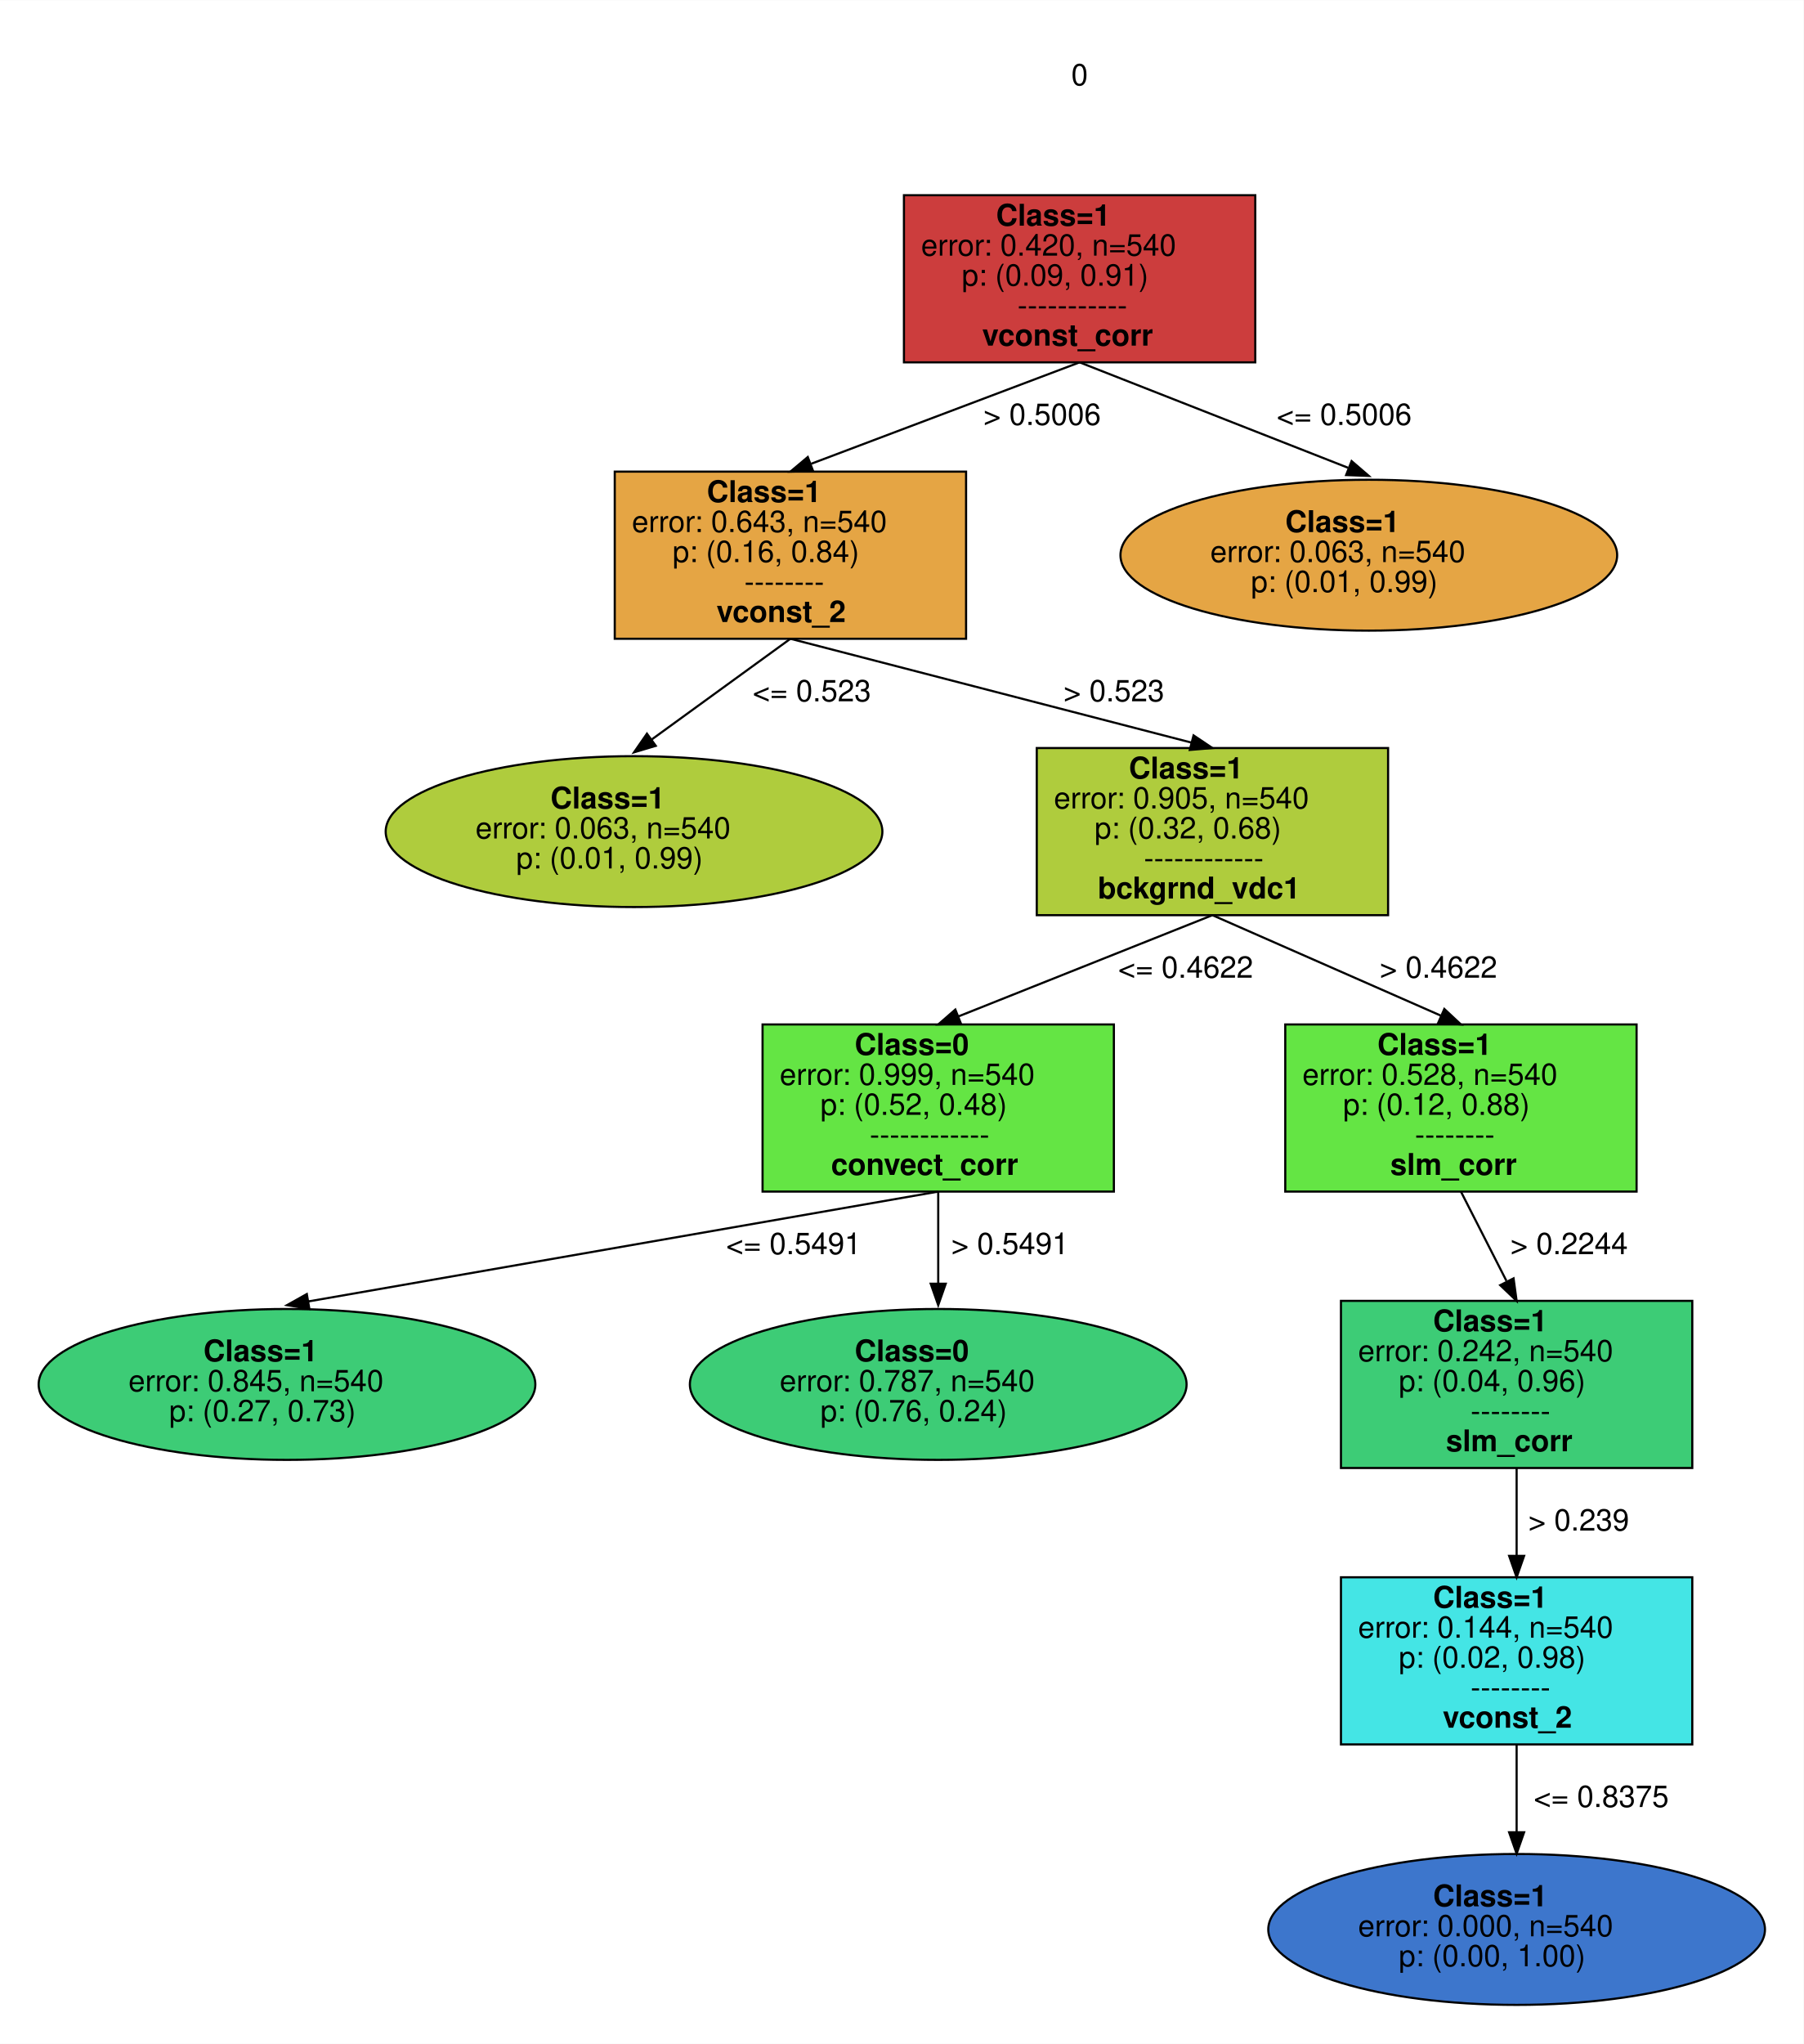
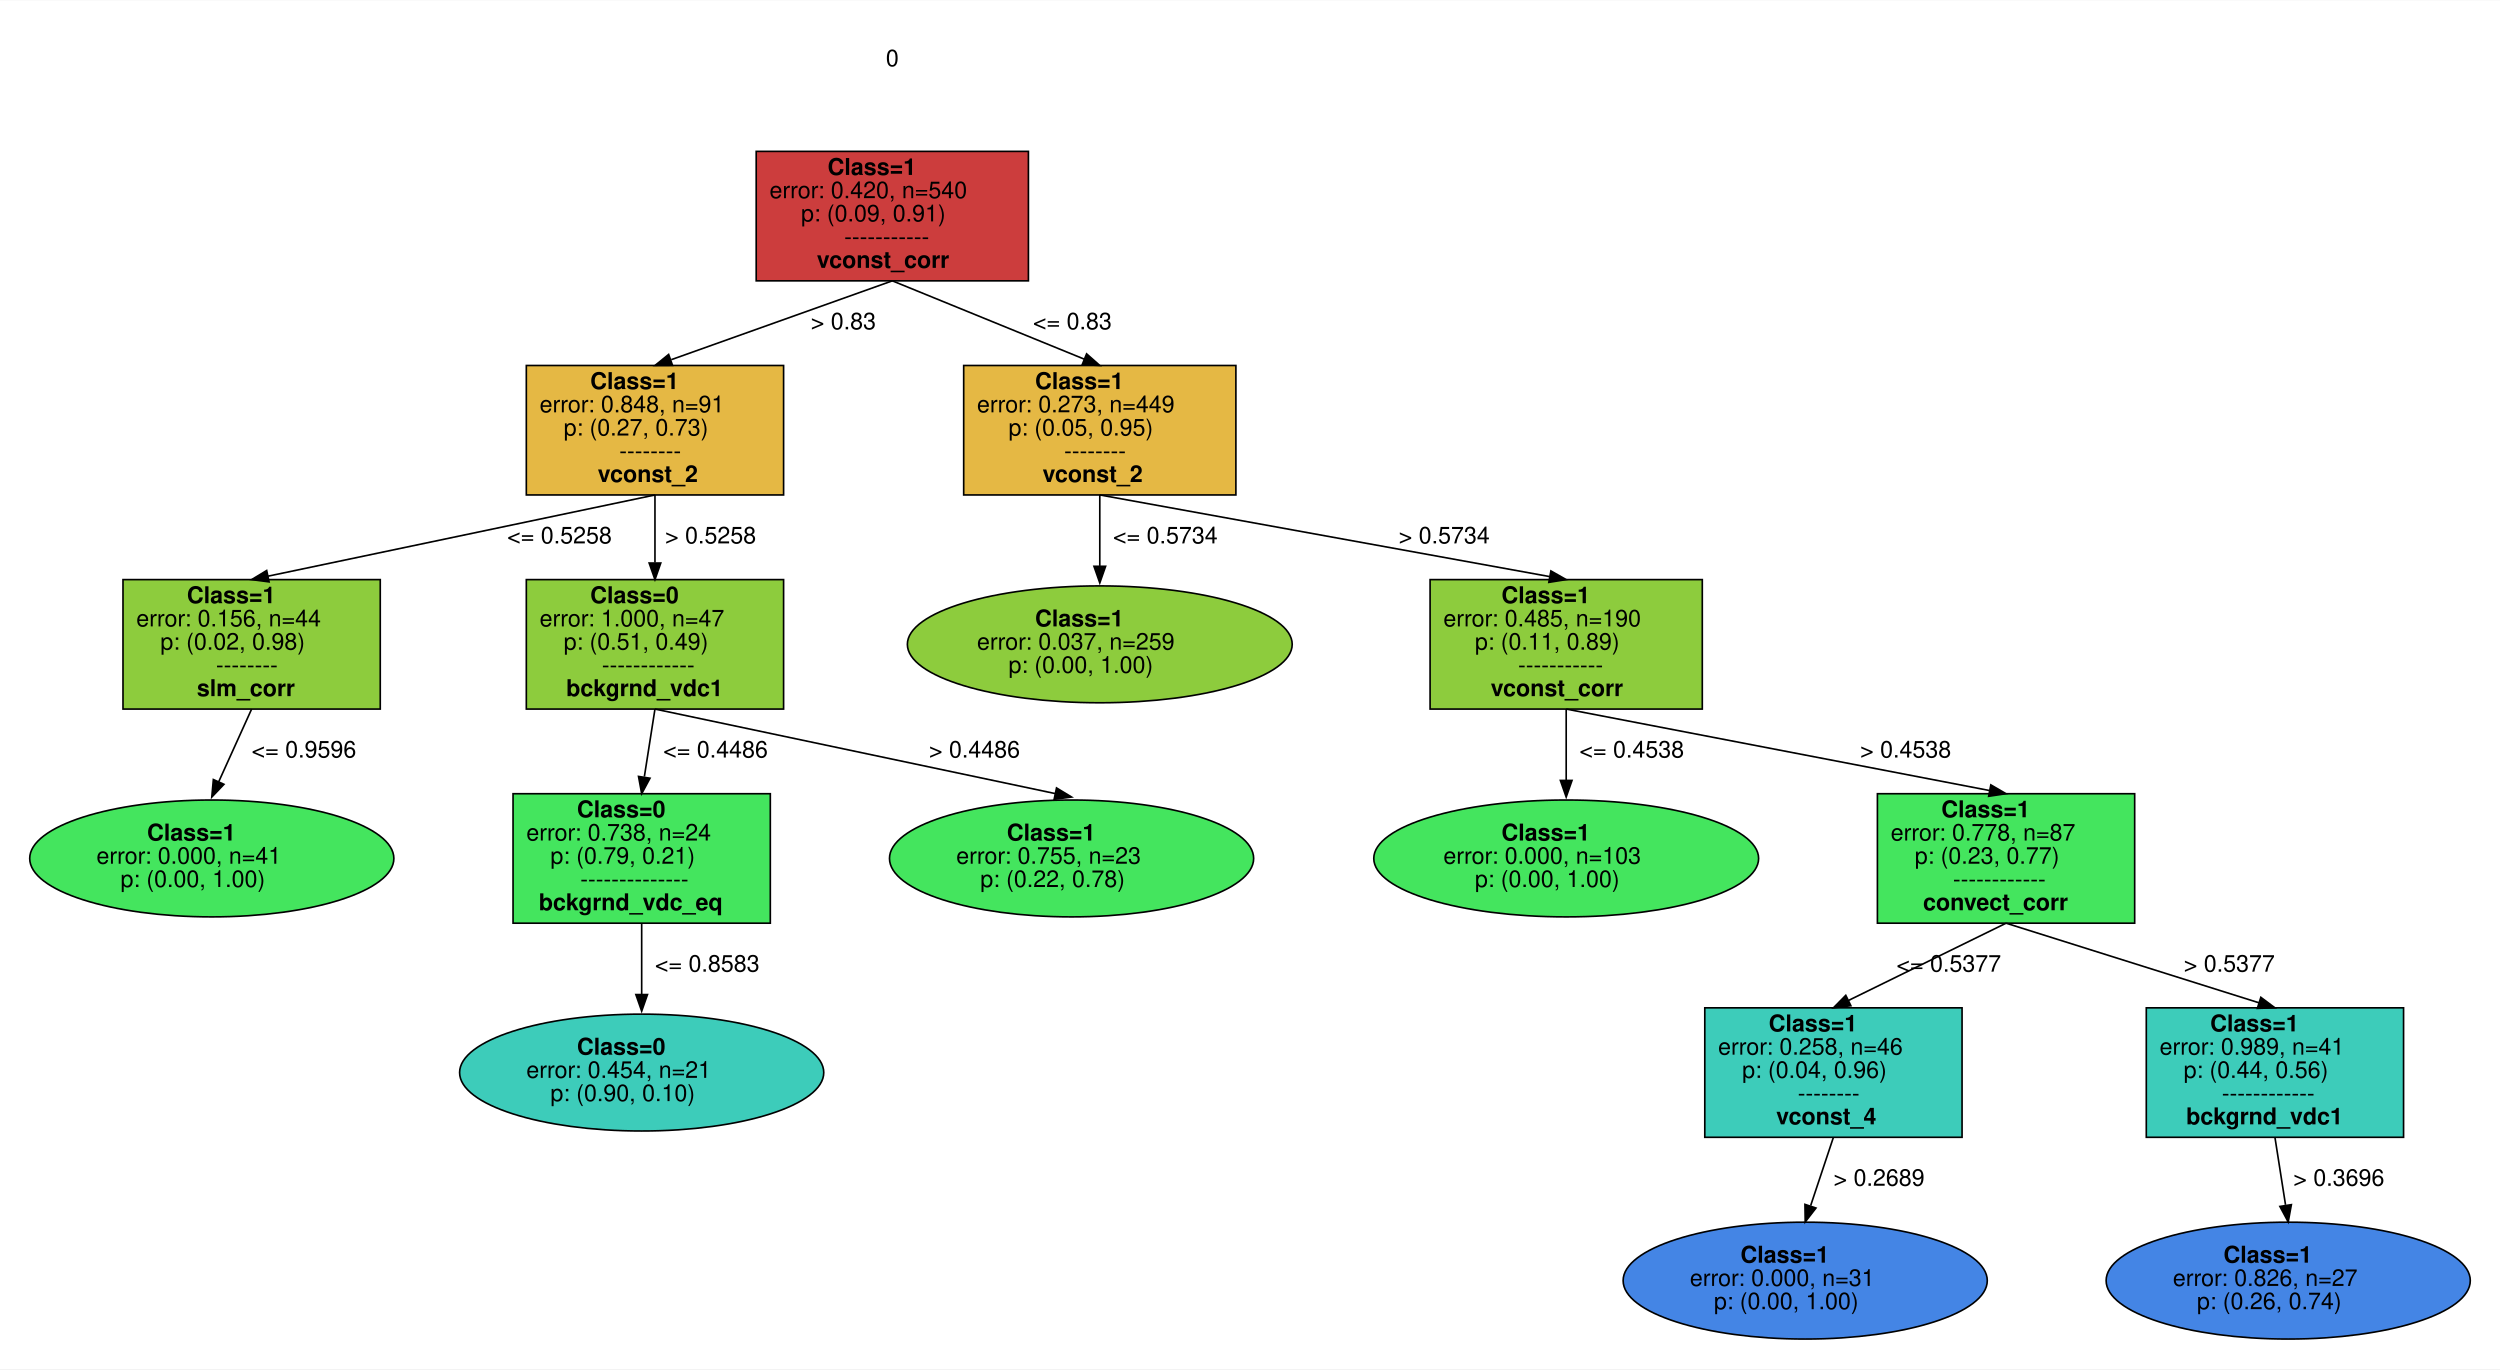
- <svg xmlns="http://www.w3.org/2000/svg" width="842pt" height="954pt" viewBox="0.00 0.00 841.93 953.71">
-   <g id="graph0" class="graph" transform="scale(1 1) rotate(0) translate(18 935.71)">
-     <polygon fill="white" stroke="transparent" points="-18,18 -18,-935.71 823.93,-935.71 823.93,18 -18,18" />
+ <svg xmlns="http://www.w3.org/2000/svg" width="1506pt" height="825pt" viewBox="0.00 0.00 1506.20 824.71">
+   <g id="graph0" class="graph" transform="scale(1 1) rotate(0) translate(18 806.71)">
+     <polygon fill="white" stroke="transparent" points="-18,18 -18,-806.71 1488.2,-806.71 1488.2,18 -18,18" />
    <g id="node1" class="node">
-       <polygon fill="white" stroke="transparent" points="512.97,-917.71 458.97,-917.71 458.97,-881.71 512.97,-881.71 512.97,-917.71" />
-       <text text-anchor="middle" x="485.97" y="-896.01" font-family="Helvetica,sans-Serif" font-size="14.00">0</text>
+       <polygon fill="white" stroke="transparent" points="546.6,-788.71 492.6,-788.71 492.6,-752.71 546.6,-752.71 546.6,-788.71" />
+       <text text-anchor="middle" x="519.6" y="-767.01" font-family="Helvetica,sans-Serif" font-size="14.00">0</text>
    </g>
    <g id="node2" class="node">
-       <polygon fill="#cc3d3d" stroke="black" points="567.97,-844.71 403.97,-844.71 403.97,-766.71 567.97,-766.71 567.97,-844.71" />
-       <text text-anchor="start" x="446.97" y="-830.51" font-family="Helvetica,sans-Serif" font-weight="bold" font-size="14.00"> Class=1 </text>
-       <text text-anchor="start" x="519.97" y="-830.51" font-family="Helvetica,sans-Serif" font-size="14.00"> </text>
-       <text text-anchor="start" x="411.97" y="-816.51" font-family="Helvetica,sans-Serif" font-size="14.00"> error: 0.420, n=540 </text>
-       <text text-anchor="start" x="430.97" y="-802.51" font-family="Helvetica,sans-Serif" font-size="14.00"> p: (0.09, 0.91) </text>
-       <text text-anchor="start" x="456.97" y="-788.51" font-family="Helvetica,sans-Serif" font-size="14.00">-----------</text>
-       <text text-anchor="start" x="440.47" y="-774.51" font-family="Helvetica,sans-Serif" font-weight="bold" font-size="14.00">vconst_corr</text>
+       <polygon fill="#cc3d3d" stroke="black" points="601.6,-715.71 437.6,-715.71 437.6,-637.71 601.6,-637.71 601.6,-715.71" />
+       <text text-anchor="start" x="480.6" y="-701.51" font-family="Helvetica,sans-Serif" font-weight="bold" font-size="14.00"> Class=1 </text>
+       <text text-anchor="start" x="553.6" y="-701.51" font-family="Helvetica,sans-Serif" font-size="14.00"> </text>
+       <text text-anchor="start" x="445.6" y="-687.51" font-family="Helvetica,sans-Serif" font-size="14.00"> error: 0.420, n=540 </text>
+       <text text-anchor="start" x="464.6" y="-673.51" font-family="Helvetica,sans-Serif" font-size="14.00"> p: (0.09, 0.91) </text>
+       <text text-anchor="start" x="490.6" y="-659.51" font-family="Helvetica,sans-Serif" font-size="14.00">-----------</text>
+       <text text-anchor="start" x="474.1" y="-645.51" font-family="Helvetica,sans-Serif" font-weight="bold" font-size="14.00">vconst_corr</text>
    </g>
    <g id="node3" class="node">
-       <polygon fill="#e5a544" stroke="black" points="432.97,-715.71 268.97,-715.71 268.97,-637.71 432.97,-637.71 432.97,-715.71" />
-       <text text-anchor="start" x="311.97" y="-701.51" font-family="Helvetica,sans-Serif" font-weight="bold" font-size="14.00"> Class=1 </text>
-       <text text-anchor="start" x="384.97" y="-701.51" font-family="Helvetica,sans-Serif" font-size="14.00"> </text>
-       <text text-anchor="start" x="276.97" y="-687.51" font-family="Helvetica,sans-Serif" font-size="14.00"> error: 0.643, n=540 </text>
-       <text text-anchor="start" x="295.97" y="-673.51" font-family="Helvetica,sans-Serif" font-size="14.00"> p: (0.16, 0.84) </text>
-       <text text-anchor="start" x="329.47" y="-659.51" font-family="Helvetica,sans-Serif" font-size="14.00">--------</text>
-       <text text-anchor="start" x="316.47" y="-645.51" font-family="Helvetica,sans-Serif" font-weight="bold" font-size="14.00">vconst_2</text>
+       <polygon fill="#e5b844" stroke="black" points="454.1,-586.71 299.1,-586.71 299.1,-508.71 454.1,-508.71 454.1,-586.71" />
+       <text text-anchor="start" x="337.6" y="-572.51" font-family="Helvetica,sans-Serif" font-weight="bold" font-size="14.00"> Class=1 </text>
+       <text text-anchor="start" x="410.6" y="-572.51" font-family="Helvetica,sans-Serif" font-size="14.00"> </text>
+       <text text-anchor="start" x="307.1" y="-558.51" font-family="Helvetica,sans-Serif" font-size="14.00"> error: 0.848, n=91 </text>
+       <text text-anchor="start" x="321.6" y="-544.51" font-family="Helvetica,sans-Serif" font-size="14.00"> p: (0.27, 0.73) </text>
+       <text text-anchor="start" x="355.1" y="-530.51" font-family="Helvetica,sans-Serif" font-size="14.00">--------</text>
+       <text text-anchor="start" x="342.1" y="-516.51" font-family="Helvetica,sans-Serif" font-weight="bold" font-size="14.00">vconst_2</text>
    </g>
    <g id="edge2" class="edge">
-       <path fill="none" stroke="black" d="M485.97,-766.71C485.97,-766.71 391.63,-731.07 360.67,-719.38" />
-       <polygon fill="black" stroke="black" points="361.56,-715.97 350.97,-715.71 359.08,-722.52 361.56,-715.97" />
-       <text text-anchor="middle" x="468.47" y="-737.51" font-family="Helvetica,sans-Serif" font-size="14.00">&gt; 0.5006</text>
+       <path fill="none" stroke="black" d="M519.6,-637.71C519.6,-637.71 418.74,-601.74 386.43,-590.22" />
+       <polygon fill="black" stroke="black" points="387.2,-586.77 376.6,-586.71 384.84,-593.37 387.2,-586.77" />
+       <text text-anchor="middle" x="490.1" y="-608.51" font-family="Helvetica,sans-Serif" font-size="14.00">&gt; 0.83</text>
    </g>
    <g id="node4" class="node">
-       <ellipse fill="#e5a544" stroke="black" cx="620.97" cy="-676.71" rx="115.93" ry="35.21" />
-       <text text-anchor="start" x="581.97" y="-687.51" font-family="Helvetica,sans-Serif" font-weight="bold" font-size="14.00"> Class=1 </text>
-       <text text-anchor="start" x="654.97" y="-687.51" font-family="Helvetica,sans-Serif" font-size="14.00"> </text>
-       <text text-anchor="start" x="546.97" y="-673.51" font-family="Helvetica,sans-Serif" font-size="14.00"> error: 0.063, n=540 </text>
-       <text text-anchor="start" x="565.97" y="-659.51" font-family="Helvetica,sans-Serif" font-size="14.00"> p: (0.01, 0.99) </text>
+       <polygon fill="#e5b844" stroke="black" points="726.6,-586.71 562.6,-586.71 562.6,-508.71 726.6,-508.71 726.6,-586.71" />
+       <text text-anchor="start" x="605.6" y="-572.51" font-family="Helvetica,sans-Serif" font-weight="bold" font-size="14.00"> Class=1 </text>
+       <text text-anchor="start" x="678.6" y="-572.51" font-family="Helvetica,sans-Serif" font-size="14.00"> </text>
+       <text text-anchor="start" x="570.6" y="-558.51" font-family="Helvetica,sans-Serif" font-size="14.00"> error: 0.273, n=449 </text>
+       <text text-anchor="start" x="589.6" y="-544.51" font-family="Helvetica,sans-Serif" font-size="14.00"> p: (0.05, 0.95) </text>
+       <text text-anchor="start" x="623.1" y="-530.51" font-family="Helvetica,sans-Serif" font-size="14.00">--------</text>
+       <text text-anchor="start" x="610.1" y="-516.51" font-family="Helvetica,sans-Serif" font-weight="bold" font-size="14.00">vconst_2</text>
    </g>
    <g id="edge3" class="edge">
-       <path fill="none" stroke="black" d="M485.97,-766.71C485.97,-766.71 580.3,-729.67 611.26,-717.52" />
-       <polygon fill="black" stroke="black" points="612.94,-720.62 620.97,-713.71 610.38,-714.11 612.94,-720.62" />
-       <text text-anchor="middle" x="609.47" y="-737.51" font-family="Helvetica,sans-Serif" font-size="14.00">&lt;= 0.5006</text>
+       <path fill="none" stroke="black" d="M519.6,-637.71C519.6,-637.71 606.14,-602.4 635.21,-590.54" />
+       <polygon fill="black" stroke="black" points="636.66,-593.73 644.6,-586.71 634.02,-587.25 636.66,-593.73" />
+       <text text-anchor="middle" x="628.1" y="-608.51" font-family="Helvetica,sans-Serif" font-size="14.00">&lt;= 0.83</text>
    </g>
    <g id="node5" class="node">
-       <ellipse fill="#afcc3d" stroke="black" cx="277.97" cy="-547.71" rx="115.93" ry="35.21" />
-       <text text-anchor="start" x="238.97" y="-558.51" font-family="Helvetica,sans-Serif" font-weight="bold" font-size="14.00"> Class=1 </text>
-       <text text-anchor="start" x="311.97" y="-558.51" font-family="Helvetica,sans-Serif" font-size="14.00"> </text>
-       <text text-anchor="start" x="203.97" y="-544.51" font-family="Helvetica,sans-Serif" font-size="14.00"> error: 0.063, n=540 </text>
-       <text text-anchor="start" x="222.97" y="-530.51" font-family="Helvetica,sans-Serif" font-size="14.00"> p: (0.01, 0.99) </text>
+       <polygon fill="#8dcc3d" stroke="black" points="211.1,-457.71 56.1,-457.71 56.1,-379.71 211.1,-379.71 211.1,-457.71" />
+       <text text-anchor="start" x="94.6" y="-443.51" font-family="Helvetica,sans-Serif" font-weight="bold" font-size="14.00"> Class=1 </text>
+       <text text-anchor="start" x="167.6" y="-443.51" font-family="Helvetica,sans-Serif" font-size="14.00"> </text>
+       <text text-anchor="start" x="64.1" y="-429.51" font-family="Helvetica,sans-Serif" font-size="14.00"> error: 0.156, n=44 </text>
+       <text text-anchor="start" x="78.6" y="-415.51" font-family="Helvetica,sans-Serif" font-size="14.00"> p: (0.02, 0.98) </text>
+       <text text-anchor="start" x="112.1" y="-401.51" font-family="Helvetica,sans-Serif" font-size="14.00">--------</text>
+       <text text-anchor="start" x="100.6" y="-387.51" font-family="Helvetica,sans-Serif" font-weight="bold" font-size="14.00">slm_corr</text>
    </g>
    <g id="edge4" class="edge">
-       <path fill="none" stroke="black" d="M350.97,-637.71C350.97,-637.71 305.51,-604.71 286.34,-590.79" />
-       <polygon fill="black" stroke="black" points="288.11,-587.75 277.97,-584.71 284,-593.42 288.11,-587.75" />
-       <text text-anchor="middle" x="360.97" y="-608.51" font-family="Helvetica,sans-Serif" font-size="14.00">&lt;= 0.523</text>
+       <path fill="none" stroke="black" d="M376.6,-508.71C376.6,-508.71 188.89,-469.31 143.43,-459.77" />
+       <polygon fill="black" stroke="black" points="144.11,-456.34 133.6,-457.71 142.67,-463.19 144.11,-456.34" />
+       <text text-anchor="middle" x="319.1" y="-479.51" font-family="Helvetica,sans-Serif" font-size="14.00">&lt;= 0.5258</text>
    </g>
    <g id="node6" class="node">
-       <polygon fill="#afcc3d" stroke="black" points="629.97,-586.71 465.97,-586.71 465.97,-508.71 629.97,-508.71 629.97,-586.71" />
-       <text text-anchor="start" x="508.97" y="-572.51" font-family="Helvetica,sans-Serif" font-weight="bold" font-size="14.00"> Class=1 </text>
-       <text text-anchor="start" x="581.97" y="-572.51" font-family="Helvetica,sans-Serif" font-size="14.00"> </text>
-       <text text-anchor="start" x="473.97" y="-558.51" font-family="Helvetica,sans-Serif" font-size="14.00"> error: 0.905, n=540 </text>
-       <text text-anchor="start" x="492.97" y="-544.51" font-family="Helvetica,sans-Serif" font-size="14.00"> p: (0.32, 0.68) </text>
-       <text text-anchor="start" x="515.97" y="-530.51" font-family="Helvetica,sans-Serif" font-size="14.00">------------</text>
-       <text text-anchor="start" x="494.47" y="-516.51" font-family="Helvetica,sans-Serif" font-weight="bold" font-size="14.00">bckgrnd_vdc1</text>
+       <polygon fill="#8dcc3d" stroke="black" points="454.1,-457.71 299.1,-457.71 299.1,-379.71 454.1,-379.71 454.1,-457.71" />
+       <text text-anchor="start" x="337.6" y="-443.51" font-family="Helvetica,sans-Serif" font-weight="bold" font-size="14.00"> Class=0 </text>
+       <text text-anchor="start" x="410.6" y="-443.51" font-family="Helvetica,sans-Serif" font-size="14.00"> </text>
+       <text text-anchor="start" x="307.1" y="-429.51" font-family="Helvetica,sans-Serif" font-size="14.00"> error: 1.000, n=47 </text>
+       <text text-anchor="start" x="321.6" y="-415.51" font-family="Helvetica,sans-Serif" font-size="14.00"> p: (0.51, 0.49) </text>
+       <text text-anchor="start" x="344.6" y="-401.51" font-family="Helvetica,sans-Serif" font-size="14.00">------------</text>
+       <text text-anchor="start" x="323.1" y="-387.51" font-family="Helvetica,sans-Serif" font-weight="bold" font-size="14.00">bckgrnd_vdc1</text>
    </g>
    <g id="edge5" class="edge">
-       <path fill="none" stroke="black" d="M350.97,-637.71C350.97,-637.71 498.45,-599.53 538.2,-589.24" />
-       <polygon fill="black" stroke="black" points="539.16,-592.61 547.97,-586.71 537.41,-585.83 539.16,-592.61" />
-       <text text-anchor="middle" x="501.97" y="-608.51" font-family="Helvetica,sans-Serif" font-size="14.00">&gt; 0.523</text>
+       <path fill="none" stroke="black" d="M376.6,-508.71C376.6,-508.71 376.6,-482.93 376.6,-468.03" />
+       <polygon fill="black" stroke="black" points="380.1,-467.71 376.6,-457.71 373.1,-467.71 380.1,-467.71" />
+       <text text-anchor="middle" x="410.1" y="-479.51" font-family="Helvetica,sans-Serif" font-size="14.00">&gt; 0.5258</text>
+     </g>
+     <g id="node11" class="node">
+       <ellipse fill="#8dcc3d" stroke="black" cx="644.6" cy="-418.71" rx="115.93" ry="35.21" />
+       <text text-anchor="start" x="605.6" y="-429.51" font-family="Helvetica,sans-Serif" font-weight="bold" font-size="14.00"> Class=1 </text>
+       <text text-anchor="start" x="678.6" y="-429.51" font-family="Helvetica,sans-Serif" font-size="14.00"> </text>
+       <text text-anchor="start" x="570.6" y="-415.51" font-family="Helvetica,sans-Serif" font-size="14.00"> error: 0.037, n=259 </text>
+       <text text-anchor="start" x="589.6" y="-401.51" font-family="Helvetica,sans-Serif" font-size="14.00"> p: (0.00, 1.00) </text>
+     </g>
+     <g id="edge10" class="edge">
+       <path fill="none" stroke="black" d="M644.6,-508.71C644.6,-508.71 644.6,-481.33 644.6,-465.93" />
+       <polygon fill="black" stroke="black" points="648.1,-465.71 644.6,-455.71 641.1,-465.71 648.1,-465.71" />
+       <text text-anchor="middle" x="684.1" y="-479.51" font-family="Helvetica,sans-Serif" font-size="14.00">&lt;= 0.5734</text>
+     </g>
+     <g id="node12" class="node">
+       <polygon fill="#8dcc3d" stroke="black" points="1007.6,-457.71 843.6,-457.71 843.6,-379.71 1007.6,-379.71 1007.6,-457.71" />
+       <text text-anchor="start" x="886.6" y="-443.51" font-family="Helvetica,sans-Serif" font-weight="bold" font-size="14.00"> Class=1 </text>
+       <text text-anchor="start" x="959.6" y="-443.51" font-family="Helvetica,sans-Serif" font-size="14.00"> </text>
+       <text text-anchor="start" x="851.6" y="-429.51" font-family="Helvetica,sans-Serif" font-size="14.00"> error: 0.485, n=190 </text>
+       <text text-anchor="start" x="870.6" y="-415.51" font-family="Helvetica,sans-Serif" font-size="14.00"> p: (0.11, 0.89) </text>
+       <text text-anchor="start" x="896.6" y="-401.51" font-family="Helvetica,sans-Serif" font-size="14.00">-----------</text>
+       <text text-anchor="start" x="880.1" y="-387.51" font-family="Helvetica,sans-Serif" font-weight="bold" font-size="14.00">vconst_corr</text>
+     </g>
+     <g id="edge11" class="edge">
+       <path fill="none" stroke="black" d="M644.6,-508.71C644.6,-508.71 865.54,-468.61 915.6,-459.53" />
+       <polygon fill="black" stroke="black" points="916.39,-462.94 925.6,-457.71 915.14,-456.05 916.39,-462.94" />
+       <text text-anchor="middle" x="852.1" y="-479.51" font-family="Helvetica,sans-Serif" font-size="14.00">&gt; 0.5734</text>
    </g>
    <g id="node7" class="node">
-       <polygon fill="#64e544" stroke="black" points="501.97,-457.71 337.97,-457.71 337.97,-379.71 501.97,-379.71 501.97,-457.71" />
-       <text text-anchor="start" x="380.97" y="-443.51" font-family="Helvetica,sans-Serif" font-weight="bold" font-size="14.00"> Class=0 </text>
-       <text text-anchor="start" x="453.97" y="-443.51" font-family="Helvetica,sans-Serif" font-size="14.00"> </text>
-       <text text-anchor="start" x="345.97" y="-429.51" font-family="Helvetica,sans-Serif" font-size="14.00"> error: 0.999, n=540 </text>
-       <text text-anchor="start" x="364.97" y="-415.51" font-family="Helvetica,sans-Serif" font-size="14.00"> p: (0.52, 0.48) </text>
-       <text text-anchor="start" x="387.97" y="-401.51" font-family="Helvetica,sans-Serif" font-size="14.00">------------</text>
-       <text text-anchor="start" x="369.97" y="-387.51" font-family="Helvetica,sans-Serif" font-weight="bold" font-size="14.00">convect_corr</text>
+       <ellipse fill="#44e55e" stroke="black" cx="109.6" cy="-289.71" rx="109.7" ry="35.21" />
+       <text text-anchor="start" x="70.6" y="-300.51" font-family="Helvetica,sans-Serif" font-weight="bold" font-size="14.00"> Class=1 </text>
+       <text text-anchor="start" x="143.6" y="-300.51" font-family="Helvetica,sans-Serif" font-size="14.00"> </text>
+       <text text-anchor="start" x="40.1" y="-286.51" font-family="Helvetica,sans-Serif" font-size="14.00"> error: 0.000, n=41 </text>
+       <text text-anchor="start" x="54.6" y="-272.51" font-family="Helvetica,sans-Serif" font-size="14.00"> p: (0.00, 1.00) </text>
    </g>
    <g id="edge6" class="edge">
-       <path fill="none" stroke="black" d="M547.97,-508.71C547.97,-508.71 459.35,-473.4 429.59,-461.54" />
-       <polygon fill="black" stroke="black" points="430.55,-458.16 419.97,-457.71 427.96,-464.66 430.55,-458.16" />
-       <text text-anchor="middle" x="535.47" y="-479.51" font-family="Helvetica,sans-Serif" font-size="14.00">&lt;= 0.4622</text>
+       <path fill="none" stroke="black" d="M133.6,-379.71C133.6,-379.71 120.66,-351.13 113.78,-335.94" />
+       <polygon fill="black" stroke="black" points="116.92,-334.38 109.6,-326.71 110.54,-337.26 116.92,-334.38" />
+       <text text-anchor="middle" x="165.1" y="-350.51" font-family="Helvetica,sans-Serif" font-size="14.00">&lt;= 0.9596</text>
    </g>
    <g id="node8" class="node">
-       <polygon fill="#64e544" stroke="black" points="745.97,-457.71 581.97,-457.71 581.97,-379.71 745.97,-379.71 745.97,-457.71" />
-       <text text-anchor="start" x="624.97" y="-443.51" font-family="Helvetica,sans-Serif" font-weight="bold" font-size="14.00"> Class=1 </text>
-       <text text-anchor="start" x="697.97" y="-443.51" font-family="Helvetica,sans-Serif" font-size="14.00"> </text>
-       <text text-anchor="start" x="589.97" y="-429.51" font-family="Helvetica,sans-Serif" font-size="14.00"> error: 0.528, n=540 </text>
-       <text text-anchor="start" x="608.97" y="-415.51" font-family="Helvetica,sans-Serif" font-size="14.00"> p: (0.12, 0.88) </text>
-       <text text-anchor="start" x="642.47" y="-401.51" font-family="Helvetica,sans-Serif" font-size="14.00">--------</text>
-       <text text-anchor="start" x="630.97" y="-387.51" font-family="Helvetica,sans-Serif" font-weight="bold" font-size="14.00">slm_corr</text>
+       <polygon fill="#44e55e" stroke="black" points="446.1,-328.71 291.1,-328.71 291.1,-250.71 446.1,-250.71 446.1,-328.71" />
+       <text text-anchor="start" x="329.6" y="-314.51" font-family="Helvetica,sans-Serif" font-weight="bold" font-size="14.00"> Class=0 </text>
+       <text text-anchor="start" x="402.6" y="-314.51" font-family="Helvetica,sans-Serif" font-size="14.00"> </text>
+       <text text-anchor="start" x="299.1" y="-300.51" font-family="Helvetica,sans-Serif" font-size="14.00"> error: 0.738, n=24 </text>
+       <text text-anchor="start" x="313.6" y="-286.51" font-family="Helvetica,sans-Serif" font-size="14.00"> p: (0.79, 0.21) </text>
+       <text text-anchor="start" x="331.6" y="-272.51" font-family="Helvetica,sans-Serif" font-size="14.00">--------------</text>
+       <text text-anchor="start" x="306.6" y="-258.51" font-family="Helvetica,sans-Serif" font-weight="bold" font-size="14.00">bckgrnd_vdc_eq</text>
    </g>
    <g id="edge7" class="edge">
-       <path fill="none" stroke="black" d="M547.97,-508.71C547.97,-508.71 626.77,-474.06 654.47,-461.88" />
-       <polygon fill="black" stroke="black" points="656.22,-464.94 663.97,-457.71 653.4,-458.53 656.22,-464.94" />
-       <text text-anchor="middle" x="653.47" y="-479.51" font-family="Helvetica,sans-Serif" font-size="14.00">&gt; 0.4622</text>
+       <path fill="none" stroke="black" d="M376.6,-379.71C376.6,-379.71 372.56,-353.93 370.22,-339.03" />
+       <polygon fill="black" stroke="black" points="373.61,-338.05 368.6,-328.71 366.69,-339.13 373.61,-338.05" />
+       <text text-anchor="middle" x="413.1" y="-350.51" font-family="Helvetica,sans-Serif" font-size="14.00">&lt;= 0.4486</text>
    </g>
    <g id="node9" class="node">
-       <ellipse fill="#3dcc76" stroke="black" cx="115.97" cy="-289.71" rx="115.93" ry="35.21" />
-       <text text-anchor="start" x="76.97" y="-300.51" font-family="Helvetica,sans-Serif" font-weight="bold" font-size="14.00"> Class=1 </text>
-       <text text-anchor="start" x="149.97" y="-300.51" font-family="Helvetica,sans-Serif" font-size="14.00"> </text>
-       <text text-anchor="start" x="41.97" y="-286.51" font-family="Helvetica,sans-Serif" font-size="14.00"> error: 0.845, n=540 </text>
-       <text text-anchor="start" x="60.97" y="-272.51" font-family="Helvetica,sans-Serif" font-size="14.00"> p: (0.27, 0.73) </text>
+       <ellipse fill="#44e55e" stroke="black" cx="627.6" cy="-289.71" rx="109.7" ry="35.21" />
+       <text text-anchor="start" x="588.6" y="-300.51" font-family="Helvetica,sans-Serif" font-weight="bold" font-size="14.00"> Class=1 </text>
+       <text text-anchor="start" x="661.6" y="-300.51" font-family="Helvetica,sans-Serif" font-size="14.00"> </text>
+       <text text-anchor="start" x="558.1" y="-286.51" font-family="Helvetica,sans-Serif" font-size="14.00"> error: 0.755, n=23 </text>
+       <text text-anchor="start" x="572.6" y="-272.51" font-family="Helvetica,sans-Serif" font-size="14.00"> p: (0.22, 0.78) </text>
    </g>
    <g id="edge8" class="edge">
-       <path fill="none" stroke="black" d="M419.97,-379.71C419.97,-379.71 178.83,-337.67 126.08,-328.47" />
-       <polygon fill="black" stroke="black" points="126.42,-324.98 115.97,-326.71 125.22,-331.88 126.42,-324.98" />
-       <text text-anchor="middle" x="352.47" y="-350.51" font-family="Helvetica,sans-Serif" font-size="14.00">&lt;= 0.5491</text>
+       <path fill="none" stroke="black" d="M376.6,-379.71C376.6,-379.71 571.36,-338.59 617.76,-328.79" />
+       <polygon fill="black" stroke="black" points="618.54,-332.2 627.6,-326.71 617.09,-325.35 618.54,-332.2" />
+       <text text-anchor="middle" x="569.1" y="-350.51" font-family="Helvetica,sans-Serif" font-size="14.00">&gt; 0.4486</text>
    </g>
    <g id="node10" class="node">
-       <ellipse fill="#3dcc76" stroke="black" cx="419.97" cy="-289.71" rx="115.93" ry="35.21" />
-       <text text-anchor="start" x="380.97" y="-300.51" font-family="Helvetica,sans-Serif" font-weight="bold" font-size="14.00"> Class=0 </text>
-       <text text-anchor="start" x="453.97" y="-300.51" font-family="Helvetica,sans-Serif" font-size="14.00"> </text>
-       <text text-anchor="start" x="345.97" y="-286.51" font-family="Helvetica,sans-Serif" font-size="14.00"> error: 0.787, n=540 </text>
-       <text text-anchor="start" x="364.97" y="-272.51" font-family="Helvetica,sans-Serif" font-size="14.00"> p: (0.76, 0.24) </text>
+       <ellipse fill="#3dccba" stroke="black" cx="368.6" cy="-160.71" rx="109.7" ry="35.21" />
+       <text text-anchor="start" x="329.6" y="-171.51" font-family="Helvetica,sans-Serif" font-weight="bold" font-size="14.00"> Class=0 </text>
+       <text text-anchor="start" x="402.6" y="-171.51" font-family="Helvetica,sans-Serif" font-size="14.00"> </text>
+       <text text-anchor="start" x="299.1" y="-157.51" font-family="Helvetica,sans-Serif" font-size="14.00"> error: 0.454, n=21 </text>
+       <text text-anchor="start" x="313.6" y="-143.51" font-family="Helvetica,sans-Serif" font-size="14.00"> p: (0.90, 0.10) </text>
    </g>
    <g id="edge9" class="edge">
-       <path fill="none" stroke="black" d="M419.97,-379.71C419.97,-379.71 419.97,-352.33 419.97,-336.93" />
-       <polygon fill="black" stroke="black" points="423.47,-336.71 419.97,-326.71 416.47,-336.71 423.47,-336.71" />
-       <text text-anchor="middle" x="453.47" y="-350.51" font-family="Helvetica,sans-Serif" font-size="14.00">&gt; 0.5491</text>
-     </g>
-     <g id="node11" class="node">
-       <polygon fill="#3dcc76" stroke="black" points="771.97,-328.71 607.97,-328.71 607.97,-250.71 771.97,-250.71 771.97,-328.71" />
-       <text text-anchor="start" x="650.97" y="-314.51" font-family="Helvetica,sans-Serif" font-weight="bold" font-size="14.00"> Class=1 </text>
-       <text text-anchor="start" x="723.97" y="-314.51" font-family="Helvetica,sans-Serif" font-size="14.00"> </text>
-       <text text-anchor="start" x="615.97" y="-300.51" font-family="Helvetica,sans-Serif" font-size="14.00"> error: 0.242, n=540 </text>
-       <text text-anchor="start" x="634.97" y="-286.51" font-family="Helvetica,sans-Serif" font-size="14.00"> p: (0.04, 0.96) </text>
-       <text text-anchor="start" x="668.47" y="-272.51" font-family="Helvetica,sans-Serif" font-size="14.00">--------</text>
-       <text text-anchor="start" x="656.97" y="-258.51" font-family="Helvetica,sans-Serif" font-weight="bold" font-size="14.00">slm_corr</text>
-     </g>
-     <g id="edge10" class="edge">
-       <path fill="none" stroke="black" d="M663.97,-379.71C663.97,-379.71 677.69,-352.79 685.2,-338.06" />
-       <polygon fill="black" stroke="black" points="688.54,-339.21 689.97,-328.71 682.31,-336.03 688.54,-339.21" />
-       <text text-anchor="middle" x="714.47" y="-350.51" font-family="Helvetica,sans-Serif" font-size="14.00">&gt; 0.2244</text>
-     </g>
-     <g id="node12" class="node">
-       <polygon fill="#44e5e5" stroke="black" points="771.97,-199.71 607.97,-199.71 607.97,-121.71 771.97,-121.71 771.97,-199.71" />
-       <text text-anchor="start" x="650.97" y="-185.51" font-family="Helvetica,sans-Serif" font-weight="bold" font-size="14.00"> Class=1 </text>
-       <text text-anchor="start" x="723.97" y="-185.51" font-family="Helvetica,sans-Serif" font-size="14.00"> </text>
-       <text text-anchor="start" x="615.97" y="-171.51" font-family="Helvetica,sans-Serif" font-size="14.00"> error: 0.144, n=540 </text>
-       <text text-anchor="start" x="634.97" y="-157.51" font-family="Helvetica,sans-Serif" font-size="14.00"> p: (0.02, 0.98) </text>
-       <text text-anchor="start" x="668.47" y="-143.51" font-family="Helvetica,sans-Serif" font-size="14.00">--------</text>
-       <text text-anchor="start" x="655.47" y="-129.51" font-family="Helvetica,sans-Serif" font-weight="bold" font-size="14.00">vconst_2</text>
-     </g>
-     <g id="edge11" class="edge">
-       <path fill="none" stroke="black" d="M689.97,-250.71C689.97,-250.71 689.97,-224.93 689.97,-210.03" />
-       <polygon fill="black" stroke="black" points="693.47,-209.71 689.97,-199.71 686.47,-209.71 693.47,-209.71" />
-       <text text-anchor="middle" x="718.97" y="-221.51" font-family="Helvetica,sans-Serif" font-size="14.00">&gt; 0.239</text>
+       <path fill="none" stroke="black" d="M368.6,-250.71C368.6,-250.71 368.6,-223.33 368.6,-207.93" />
+       <polygon fill="black" stroke="black" points="372.1,-207.71 368.6,-197.71 365.1,-207.71 372.1,-207.71" />
+       <text text-anchor="middle" x="408.1" y="-221.51" font-family="Helvetica,sans-Serif" font-size="14.00">&lt;= 0.8583</text>
    </g>
    <g id="node13" class="node">
-       <ellipse fill="#3d76cc" stroke="black" cx="689.97" cy="-35.36" rx="115.93" ry="35.21" />
-       <text text-anchor="start" x="650.97" y="-46.16" font-family="Helvetica,sans-Serif" font-weight="bold" font-size="14.00"> Class=1 </text>
-       <text text-anchor="start" x="723.97" y="-46.16" font-family="Helvetica,sans-Serif" font-size="14.00"> </text>
-       <text text-anchor="start" x="615.97" y="-32.16" font-family="Helvetica,sans-Serif" font-size="14.00"> error: 0.000, n=540 </text>
-       <text text-anchor="start" x="634.97" y="-18.16" font-family="Helvetica,sans-Serif" font-size="14.00"> p: (0.00, 1.00) </text>
+       <ellipse fill="#44e55e" stroke="black" cx="925.6" cy="-289.71" rx="115.93" ry="35.21" />
+       <text text-anchor="start" x="886.6" y="-300.51" font-family="Helvetica,sans-Serif" font-weight="bold" font-size="14.00"> Class=1 </text>
+       <text text-anchor="start" x="959.6" y="-300.51" font-family="Helvetica,sans-Serif" font-size="14.00"> </text>
+       <text text-anchor="start" x="851.6" y="-286.51" font-family="Helvetica,sans-Serif" font-size="14.00"> error: 0.000, n=103 </text>
+       <text text-anchor="start" x="870.6" y="-272.51" font-family="Helvetica,sans-Serif" font-size="14.00"> p: (0.00, 1.00) </text>
    </g>
    <g id="edge12" class="edge">
-       <path fill="none" stroke="black" d="M689.97,-121.71C689.97,-121.71 689.97,-95.93 689.97,-81.03" />
-       <polygon fill="black" stroke="black" points="693.47,-80.71 689.97,-70.71 686.47,-80.71 693.47,-80.71" />
-       <text text-anchor="middle" x="729.47" y="-92.51" font-family="Helvetica,sans-Serif" font-size="14.00">&lt;= 0.8375</text>
+       <path fill="none" stroke="black" d="M925.6,-379.71C925.6,-379.71 925.6,-352.33 925.6,-336.93" />
+       <polygon fill="black" stroke="black" points="929.1,-336.71 925.6,-326.71 922.1,-336.71 929.1,-336.71" />
+       <text text-anchor="middle" x="965.1" y="-350.51" font-family="Helvetica,sans-Serif" font-size="14.00">&lt;= 0.4538</text>
+     </g>
+     <g id="node14" class="node">
+       <polygon fill="#44e55e" stroke="black" points="1268.1,-328.71 1113.1,-328.71 1113.1,-250.71 1268.1,-250.71 1268.1,-328.71" />
+       <text text-anchor="start" x="1151.6" y="-314.51" font-family="Helvetica,sans-Serif" font-weight="bold" font-size="14.00"> Class=1 </text>
+       <text text-anchor="start" x="1224.6" y="-314.51" font-family="Helvetica,sans-Serif" font-size="14.00"> </text>
+       <text text-anchor="start" x="1121.1" y="-300.51" font-family="Helvetica,sans-Serif" font-size="14.00"> error: 0.778, n=87 </text>
+       <text text-anchor="start" x="1135.6" y="-286.51" font-family="Helvetica,sans-Serif" font-size="14.00"> p: (0.23, 0.77) </text>
+       <text text-anchor="start" x="1158.6" y="-272.51" font-family="Helvetica,sans-Serif" font-size="14.00">------------</text>
+       <text text-anchor="start" x="1140.6" y="-258.51" font-family="Helvetica,sans-Serif" font-weight="bold" font-size="14.00">convect_corr</text>
+     </g>
+     <g id="edge13" class="edge">
+       <path fill="none" stroke="black" d="M925.6,-379.71C925.6,-379.71 1132.13,-339.96 1180.54,-330.65" />
+       <polygon fill="black" stroke="black" points="1181.44,-334.04 1190.6,-328.71 1180.12,-327.16 1181.44,-334.04" />
+       <text text-anchor="middle" x="1130.1" y="-350.51" font-family="Helvetica,sans-Serif" font-size="14.00">&gt; 0.4538</text>
+     </g>
+     <g id="node15" class="node">
+       <polygon fill="#3dccba" stroke="black" points="1164.1,-199.71 1009.1,-199.71 1009.1,-121.71 1164.1,-121.71 1164.1,-199.71" />
+       <text text-anchor="start" x="1047.6" y="-185.51" font-family="Helvetica,sans-Serif" font-weight="bold" font-size="14.00"> Class=1 </text>
+       <text text-anchor="start" x="1120.6" y="-185.51" font-family="Helvetica,sans-Serif" font-size="14.00"> </text>
+       <text text-anchor="start" x="1017.1" y="-171.51" font-family="Helvetica,sans-Serif" font-size="14.00"> error: 0.258, n=46 </text>
+       <text text-anchor="start" x="1031.6" y="-157.51" font-family="Helvetica,sans-Serif" font-size="14.00"> p: (0.04, 0.96) </text>
+       <text text-anchor="start" x="1065.1" y="-143.51" font-family="Helvetica,sans-Serif" font-size="14.00">--------</text>
+       <text text-anchor="start" x="1052.1" y="-129.51" font-family="Helvetica,sans-Serif" font-weight="bold" font-size="14.00">vconst_4</text>
+     </g>
+     <g id="edge14" class="edge">
+       <path fill="none" stroke="black" d="M1190.6,-250.71C1190.6,-250.71 1121.28,-216.72 1095.83,-204.24" />
+       <polygon fill="black" stroke="black" points="1097.12,-200.97 1086.6,-199.71 1094.04,-207.26 1097.12,-200.97" />
+       <text text-anchor="middle" x="1156.1" y="-221.51" font-family="Helvetica,sans-Serif" font-size="14.00">&lt;= 0.5377</text>
+     </g>
+     <g id="node16" class="node">
+       <polygon fill="#3dccba" stroke="black" points="1430.1,-199.71 1275.1,-199.71 1275.1,-121.71 1430.1,-121.71 1430.1,-199.71" />
+       <text text-anchor="start" x="1313.6" y="-185.51" font-family="Helvetica,sans-Serif" font-weight="bold" font-size="14.00"> Class=1 </text>
+       <text text-anchor="start" x="1386.6" y="-185.51" font-family="Helvetica,sans-Serif" font-size="14.00"> </text>
+       <text text-anchor="start" x="1283.1" y="-171.51" font-family="Helvetica,sans-Serif" font-size="14.00"> error: 0.989, n=41 </text>
+       <text text-anchor="start" x="1297.6" y="-157.51" font-family="Helvetica,sans-Serif" font-size="14.00"> p: (0.44, 0.56) </text>
+       <text text-anchor="start" x="1320.6" y="-143.51" font-family="Helvetica,sans-Serif" font-size="14.00">------------</text>
+       <text text-anchor="start" x="1299.1" y="-129.51" font-family="Helvetica,sans-Serif" font-weight="bold" font-size="14.00">bckgrnd_vdc1</text>
+     </g>
+     <g id="edge15" class="edge">
+       <path fill="none" stroke="black" d="M1190.6,-250.71C1190.6,-250.71 1308.08,-213.73 1342.95,-202.75" />
+       <polygon fill="black" stroke="black" points="1344.11,-206.05 1352.6,-199.71 1342.01,-199.38 1344.11,-206.05" />
+       <text text-anchor="middle" x="1325.1" y="-221.51" font-family="Helvetica,sans-Serif" font-size="14.00">&gt; 0.5377</text>
+     </g>
+     <g id="node17" class="node">
+       <ellipse fill="#4485e5" stroke="black" cx="1069.6" cy="-35.36" rx="109.7" ry="35.21" />
+       <text text-anchor="start" x="1030.6" y="-46.16" font-family="Helvetica,sans-Serif" font-weight="bold" font-size="14.00"> Class=1 </text>
+       <text text-anchor="start" x="1103.6" y="-46.16" font-family="Helvetica,sans-Serif" font-size="14.00"> </text>
+       <text text-anchor="start" x="1000.1" y="-32.16" font-family="Helvetica,sans-Serif" font-size="14.00"> error: 0.000, n=31 </text>
+       <text text-anchor="start" x="1014.6" y="-18.16" font-family="Helvetica,sans-Serif" font-size="14.00"> p: (0.00, 1.00) </text>
+     </g>
+     <g id="edge16" class="edge">
+       <path fill="none" stroke="black" d="M1086.6,-121.71C1086.6,-121.71 1077.82,-95.36 1072.88,-80.54" />
+       <polygon fill="black" stroke="black" points="1076.08,-79.09 1069.6,-70.71 1069.44,-81.3 1076.08,-79.09" />
+       <text text-anchor="middle" x="1114.1" y="-92.51" font-family="Helvetica,sans-Serif" font-size="14.00">&gt; 0.2689</text>
+     </g>
+     <g id="node18" class="node">
+       <ellipse fill="#4485e5" stroke="black" cx="1360.6" cy="-35.36" rx="109.7" ry="35.21" />
+       <text text-anchor="start" x="1321.6" y="-46.16" font-family="Helvetica,sans-Serif" font-weight="bold" font-size="14.00"> Class=1 </text>
+       <text text-anchor="start" x="1394.6" y="-46.16" font-family="Helvetica,sans-Serif" font-size="14.00"> </text>
+       <text text-anchor="start" x="1291.1" y="-32.16" font-family="Helvetica,sans-Serif" font-size="14.00"> error: 0.826, n=27 </text>
+       <text text-anchor="start" x="1305.6" y="-18.16" font-family="Helvetica,sans-Serif" font-size="14.00"> p: (0.26, 0.74) </text>
+     </g>
+     <g id="edge17" class="edge">
+       <path fill="none" stroke="black" d="M1352.6,-121.71C1352.6,-121.71 1356.65,-95.93 1358.98,-81.03" />
+       <polygon fill="black" stroke="black" points="1362.51,-81.13 1360.6,-70.71 1355.59,-80.05 1362.51,-81.13" />
+       <text text-anchor="middle" x="1391.1" y="-92.51" font-family="Helvetica,sans-Serif" font-size="14.00">&gt; 0.3696</text>
    </g>
  </g>
</svg>
